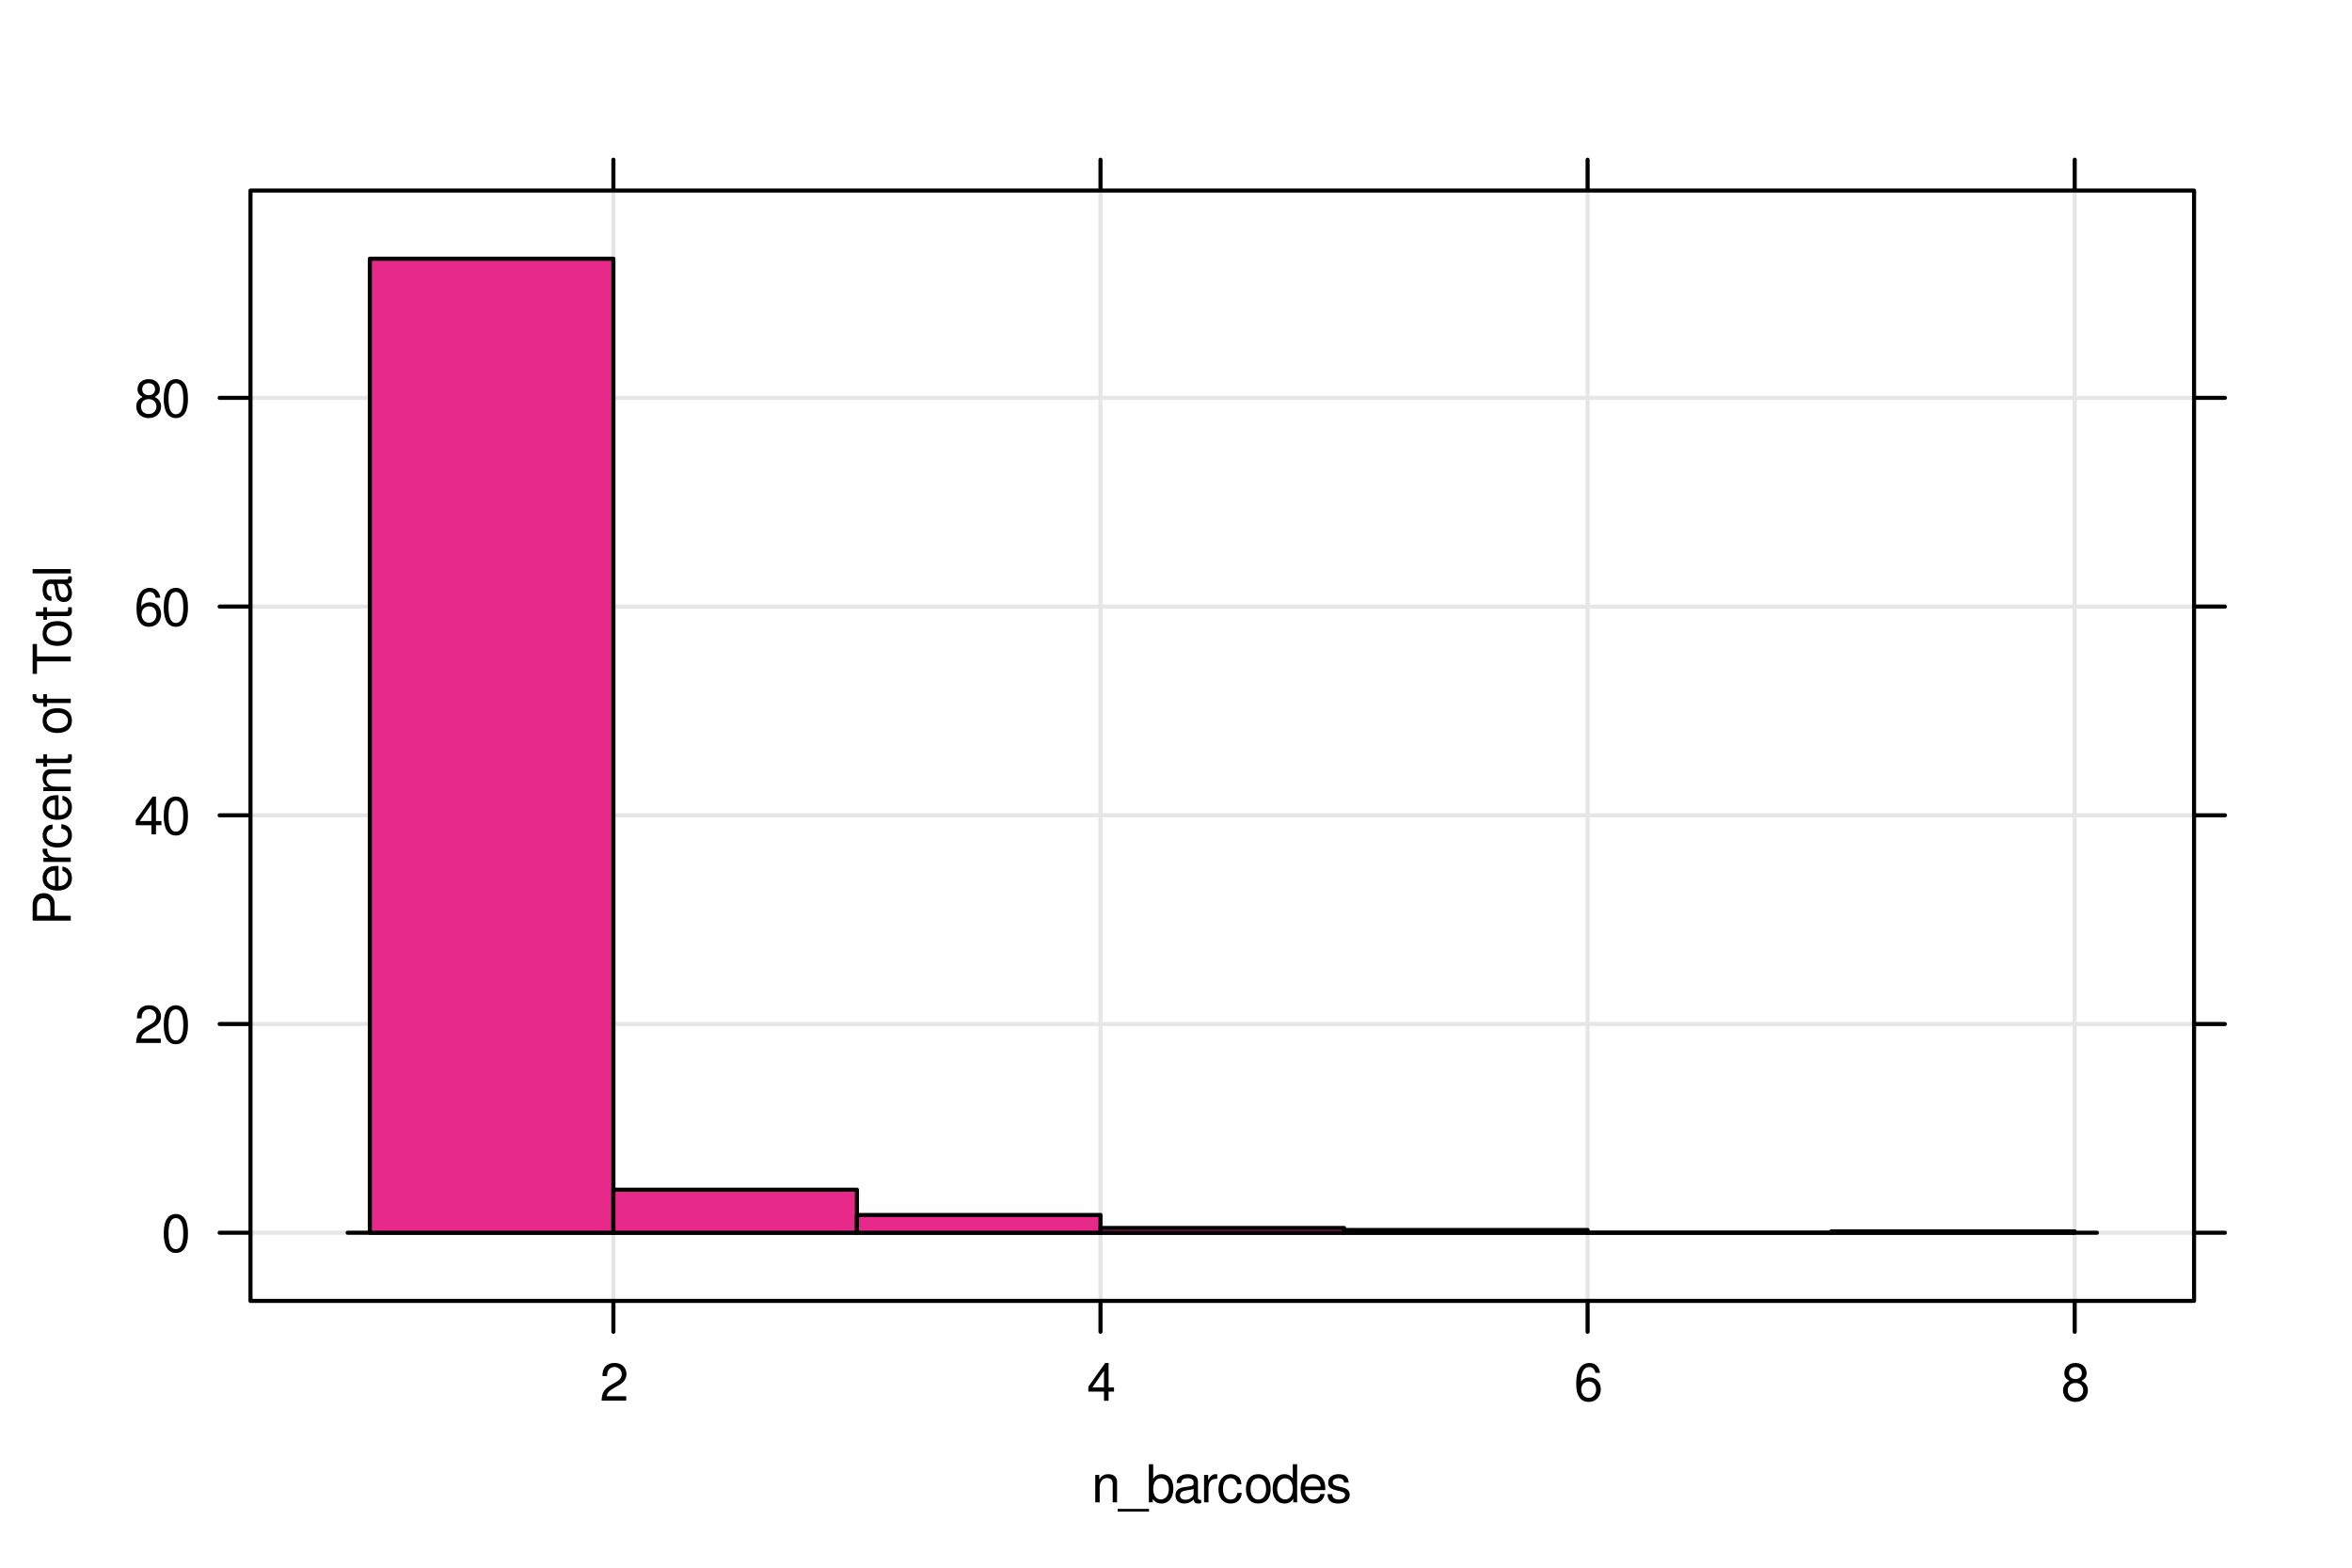
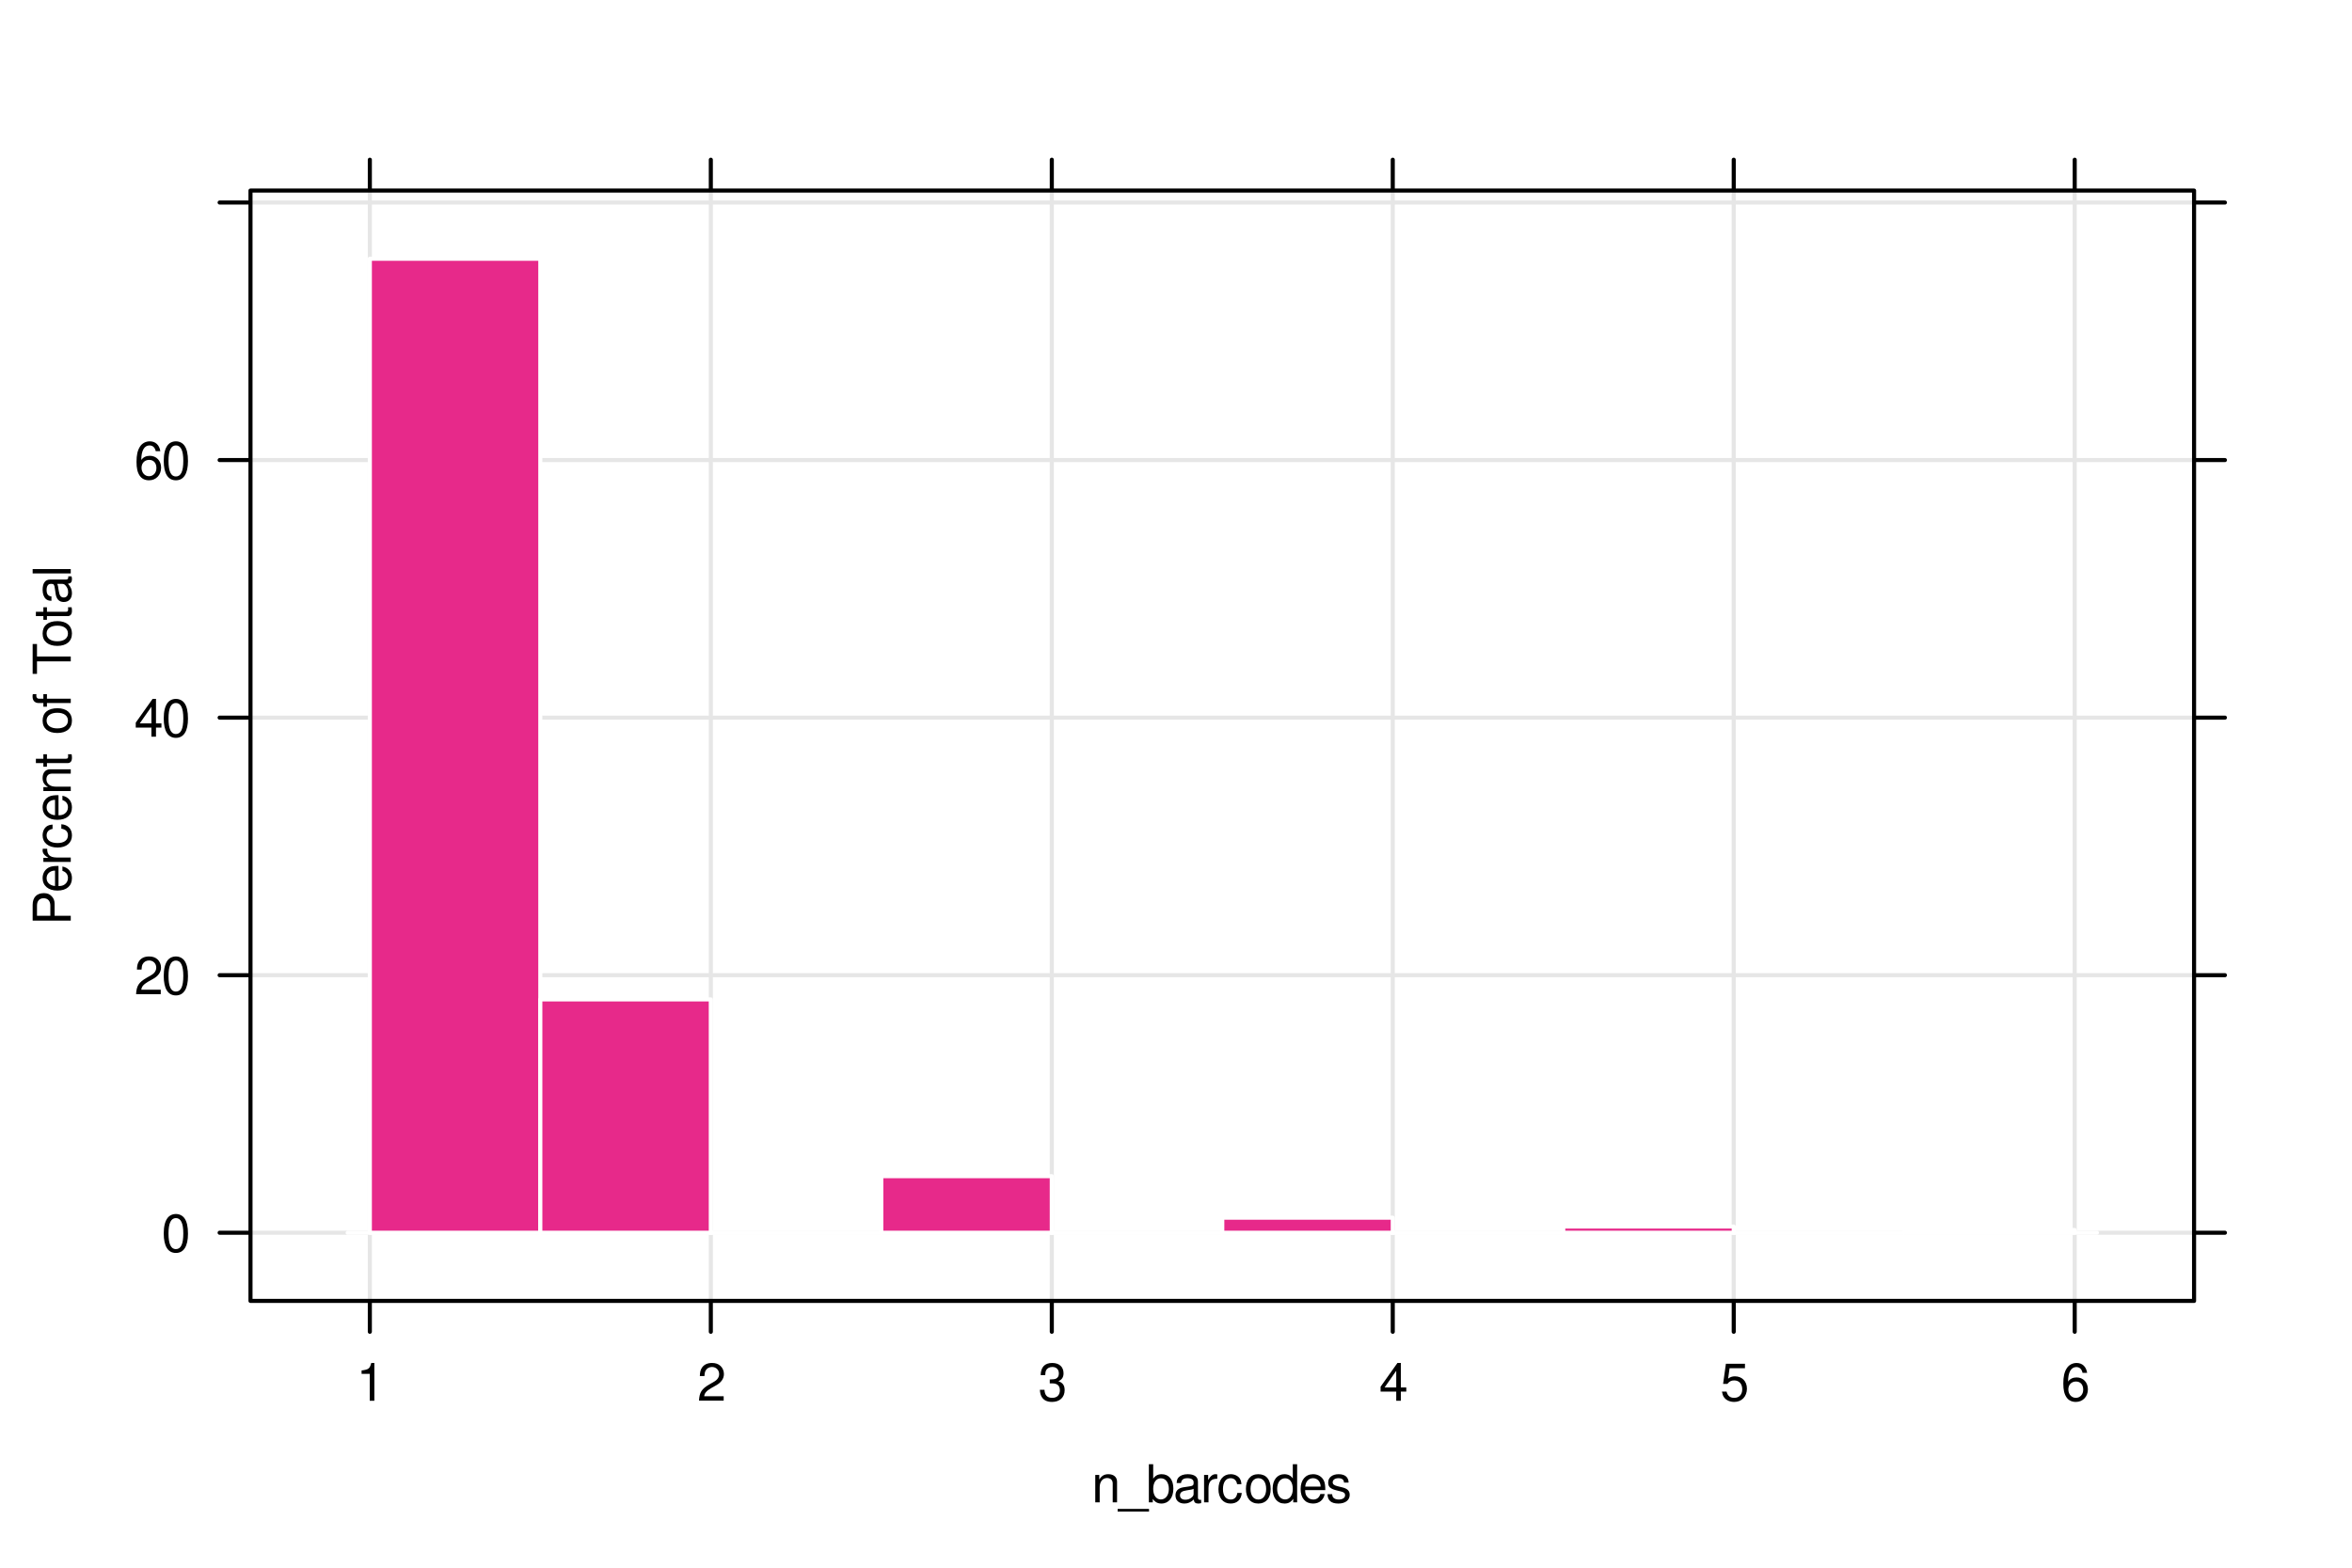
<svg xmlns="http://www.w3.org/2000/svg" xmlns:xlink="http://www.w3.org/1999/xlink" width="432pt" height="288pt" viewBox="0 0 432 288" version="1.1">
  <defs>
    <g>
      <symbol overflow="visible" id="glyph0-0">
        <path style="stroke:none;" d="" />
      </symbol>
      <symbol overflow="visible" id="glyph0-1">
        <path style="stroke:none;" d="M 0.672 -5.031 L 0.672 0 L 1.484 0 L 1.484 -2.766 C 1.484 -3.797 2.016 -4.469 2.844 -4.469 C 3.469 -4.469 3.875 -4.094 3.875 -3.484 L 3.875 0 L 4.672 0 L 4.672 -3.797 C 4.672 -4.641 4.047 -5.172 3.078 -5.172 C 2.328 -5.172 1.859 -4.891 1.406 -4.188 L 1.406 -5.031 Z M 0.672 -5.031 " />
      </symbol>
      <symbol overflow="visible" id="glyph0-2">
        <path style="stroke:none;" d="M 5.547 1.203 L -0.219 1.203 L -0.219 1.688 L 5.547 1.688 Z M 5.547 1.203 " />
      </symbol>
      <symbol overflow="visible" id="glyph0-3">
        <path style="stroke:none;" d="M 0.516 -7 L 0.516 0 L 1.234 0 L 1.234 -0.641 C 1.625 -0.062 2.125 0.219 2.828 0.219 C 4.156 0.219 5.016 -0.859 5.016 -2.531 C 5.016 -4.156 4.203 -5.172 2.875 -5.172 C 2.172 -5.172 1.688 -4.906 1.312 -4.344 L 1.312 -7 Z M 2.719 -4.422 C 3.609 -4.422 4.188 -3.641 4.188 -2.453 C 4.188 -1.312 3.594 -0.531 2.719 -0.531 C 1.859 -0.531 1.312 -1.297 1.312 -2.469 C 1.312 -3.656 1.859 -4.422 2.719 -4.422 Z M 2.719 -4.422 " />
      </symbol>
      <symbol overflow="visible" id="glyph0-4">
        <path style="stroke:none;" d="M 5.125 -0.469 C 5.047 -0.453 5.016 -0.453 4.953 -0.453 C 4.688 -0.453 4.531 -0.594 4.531 -0.844 L 4.531 -3.797 C 4.531 -4.688 3.875 -5.172 2.641 -5.172 C 1.906 -5.172 1.312 -4.953 0.969 -4.578 C 0.734 -4.328 0.641 -4.031 0.625 -3.547 L 1.422 -3.547 C 1.5 -4.156 1.859 -4.438 2.609 -4.438 C 3.344 -4.438 3.734 -4.156 3.734 -3.688 L 3.734 -3.469 C 3.719 -3.125 3.547 -3 2.891 -2.922 C 1.766 -2.766 1.594 -2.734 1.281 -2.609 C 0.703 -2.359 0.406 -1.922 0.406 -1.266 C 0.406 -0.359 1.031 0.219 2.047 0.219 C 2.688 0.219 3.188 0 3.766 -0.516 C 3.812 0 4.062 0.219 4.578 0.219 C 4.766 0.219 4.859 0.203 5.125 0.141 Z M 3.734 -1.578 C 3.734 -1.312 3.656 -1.156 3.422 -0.938 C 3.094 -0.641 2.703 -0.484 2.219 -0.484 C 1.609 -0.484 1.234 -0.781 1.234 -1.281 C 1.234 -1.812 1.578 -2.078 2.453 -2.203 C 3.297 -2.328 3.469 -2.359 3.734 -2.484 Z M 3.734 -1.578 " />
      </symbol>
      <symbol overflow="visible" id="glyph0-5">
        <path style="stroke:none;" d="M 0.656 -5.031 L 0.656 0 L 1.469 0 L 1.469 -2.609 C 1.484 -3.812 1.969 -4.359 3.078 -4.328 L 3.078 -5.141 C 2.938 -5.156 2.875 -5.172 2.766 -5.172 C 2.25 -5.172 1.859 -4.859 1.406 -4.109 L 1.406 -5.031 Z M 0.656 -5.031 " />
      </symbol>
      <symbol overflow="visible" id="glyph0-6">
        <path style="stroke:none;" d="M 4.516 -3.344 C 4.484 -3.828 4.375 -4.141 4.188 -4.422 C 3.844 -4.891 3.234 -5.172 2.531 -5.172 C 1.172 -5.172 0.297 -4.094 0.297 -2.422 C 0.297 -0.812 1.156 0.219 2.516 0.219 C 3.719 0.219 4.484 -0.5 4.578 -1.734 L 3.766 -1.734 C 3.641 -0.922 3.219 -0.516 2.547 -0.516 C 1.656 -0.516 1.125 -1.234 1.125 -2.422 C 1.125 -3.688 1.656 -4.438 2.516 -4.438 C 3.188 -4.438 3.609 -4.031 3.719 -3.344 Z M 4.516 -3.344 " />
      </symbol>
      <symbol overflow="visible" id="glyph0-7">
        <path style="stroke:none;" d="M 2.609 -5.172 C 1.188 -5.172 0.344 -4.156 0.344 -2.469 C 0.344 -0.781 1.188 0.219 2.625 0.219 C 4.031 0.219 4.891 -0.781 4.891 -2.438 C 4.891 -4.188 4.062 -5.172 2.609 -5.172 Z M 2.625 -4.438 C 3.516 -4.438 4.062 -3.688 4.062 -2.453 C 4.062 -1.25 3.5 -0.516 2.625 -0.516 C 1.734 -0.516 1.188 -1.25 1.188 -2.469 C 1.188 -3.688 1.734 -4.438 2.625 -4.438 Z M 2.625 -4.438 " />
      </symbol>
      <symbol overflow="visible" id="glyph0-8">
        <path style="stroke:none;" d="M 4.75 -7 L 3.953 -7 L 3.953 -4.391 C 3.609 -4.906 3.078 -5.172 2.406 -5.172 C 1.109 -5.172 0.25 -4.125 0.25 -2.516 C 0.25 -0.828 1.078 0.219 2.438 0.219 C 3.125 0.219 3.609 -0.031 4.031 -0.656 L 4.031 0 L 4.75 0 Z M 2.547 -4.422 C 3.406 -4.422 3.953 -3.672 3.953 -2.453 C 3.953 -1.297 3.391 -0.531 2.547 -0.531 C 1.672 -0.531 1.078 -1.312 1.078 -2.469 C 1.078 -3.641 1.672 -4.422 2.547 -4.422 Z M 2.547 -4.422 " />
      </symbol>
      <symbol overflow="visible" id="glyph0-9">
        <path style="stroke:none;" d="M 4.922 -2.25 C 4.922 -3.016 4.859 -3.469 4.719 -3.844 C 4.391 -4.672 3.625 -5.172 2.688 -5.172 C 1.281 -5.172 0.391 -4.109 0.391 -2.453 C 0.391 -0.781 1.25 0.219 2.672 0.219 C 3.812 0.219 4.609 -0.438 4.812 -1.531 L 4.016 -1.531 C 3.797 -0.859 3.344 -0.516 2.703 -0.516 C 2.188 -0.516 1.75 -0.75 1.484 -1.172 C 1.297 -1.453 1.234 -1.75 1.219 -2.25 Z M 1.234 -2.891 C 1.312 -3.828 1.875 -4.438 2.672 -4.438 C 3.484 -4.438 4.062 -3.797 4.062 -2.891 Z M 1.234 -2.891 " />
      </symbol>
      <symbol overflow="visible" id="glyph0-10">
        <path style="stroke:none;" d="M 4.203 -3.625 C 4.188 -4.609 3.547 -5.172 2.375 -5.172 C 1.203 -5.172 0.453 -4.562 0.453 -3.641 C 0.453 -2.844 0.859 -2.469 2.047 -2.188 L 2.797 -2 C 3.344 -1.875 3.562 -1.672 3.562 -1.312 C 3.562 -0.828 3.094 -0.516 2.391 -0.516 C 1.969 -0.516 1.609 -0.641 1.406 -0.859 C 1.281 -1 1.219 -1.141 1.172 -1.5 L 0.328 -1.5 C 0.359 -0.328 1.016 0.219 2.328 0.219 C 3.594 0.219 4.406 -0.406 4.406 -1.375 C 4.406 -2.125 3.984 -2.531 2.984 -2.766 L 2.219 -2.953 C 1.562 -3.109 1.281 -3.312 1.281 -3.672 C 1.281 -4.141 1.703 -4.438 2.344 -4.438 C 3 -4.438 3.344 -4.156 3.359 -3.625 Z M 4.203 -3.625 " />
      </symbol>
      <symbol overflow="visible" id="glyph0-11">
        <path style="stroke:none;" d="M 2.641 -6.938 C 2 -6.938 1.422 -6.656 1.078 -6.172 C 0.641 -5.562 0.406 -4.641 0.406 -3.359 C 0.406 -1.016 1.188 0.219 2.641 0.219 C 4.078 0.219 4.859 -1.016 4.859 -3.297 C 4.859 -4.641 4.656 -5.547 4.203 -6.172 C 3.844 -6.656 3.281 -6.938 2.641 -6.938 Z M 2.641 -6.188 C 3.547 -6.188 4 -5.25 4 -3.375 C 4 -1.406 3.562 -0.484 2.625 -0.484 C 1.734 -0.484 1.281 -1.438 1.281 -3.344 C 1.281 -5.25 1.734 -6.188 2.641 -6.188 Z M 2.641 -6.188 " />
      </symbol>
      <symbol overflow="visible" id="glyph0-12">
        <path style="stroke:none;" d="M 4.859 -0.828 L 1.281 -0.828 C 1.359 -1.406 1.672 -1.781 2.5 -2.281 L 3.469 -2.828 C 4.406 -3.344 4.906 -4.062 4.906 -4.906 C 4.906 -5.484 4.672 -6.031 4.266 -6.406 C 3.859 -6.766 3.375 -6.938 2.719 -6.938 C 1.859 -6.938 1.219 -6.625 0.844 -6.031 C 0.609 -5.672 0.5 -5.234 0.484 -4.531 L 1.328 -4.531 C 1.359 -5.016 1.406 -5.281 1.531 -5.516 C 1.75 -5.938 2.188 -6.203 2.703 -6.203 C 3.469 -6.203 4.031 -5.641 4.031 -4.891 C 4.031 -4.344 3.719 -3.859 3.125 -3.516 L 2.234 -3 C 0.812 -2.172 0.406 -1.531 0.328 -0.016 L 4.859 -0.016 Z M 4.859 -0.828 " />
      </symbol>
      <symbol overflow="visible" id="glyph0-13">
        <path style="stroke:none;" d="M 3.141 -1.672 L 3.141 0 L 3.984 0 L 3.984 -1.672 L 4.984 -1.672 L 4.984 -2.438 L 3.984 -2.438 L 3.984 -6.938 L 3.359 -6.938 L 0.266 -2.578 L 0.266 -1.672 Z M 3.141 -2.438 L 1 -2.438 L 3.141 -5.5 Z M 3.141 -2.438 " />
      </symbol>
      <symbol overflow="visible" id="glyph0-14">
        <path style="stroke:none;" d="M 4.781 -5.125 C 4.609 -6.266 3.891 -6.938 2.844 -6.938 C 2.094 -6.938 1.422 -6.578 1.031 -5.953 C 0.594 -5.266 0.406 -4.422 0.406 -3.172 C 0.406 -2 0.578 -1.25 0.984 -0.641 C 1.359 -0.078 1.953 0.219 2.703 0.219 C 3.984 0.219 4.922 -0.75 4.922 -2.094 C 4.922 -3.375 4.062 -4.281 2.844 -4.281 C 2.172 -4.281 1.641 -4.031 1.281 -3.516 C 1.281 -5.234 1.828 -6.188 2.797 -6.188 C 3.391 -6.188 3.797 -5.797 3.938 -5.125 Z M 2.734 -3.531 C 3.547 -3.531 4.062 -2.953 4.062 -2.031 C 4.062 -1.156 3.484 -0.531 2.703 -0.531 C 1.922 -0.531 1.328 -1.188 1.328 -2.078 C 1.328 -2.938 1.906 -3.531 2.734 -3.531 Z M 2.734 -3.531 " />
      </symbol>
      <symbol overflow="visible" id="glyph0-15">
-         <path style="stroke:none;" d="M 3.75 -3.656 C 4.469 -4.094 4.688 -4.438 4.688 -5.078 C 4.688 -6.172 3.844 -6.938 2.641 -6.938 C 1.438 -6.938 0.594 -6.172 0.594 -5.094 C 0.594 -4.438 0.812 -4.094 1.516 -3.656 C 0.734 -3.266 0.359 -2.703 0.359 -1.922 C 0.359 -0.656 1.281 0.219 2.641 0.219 C 3.984 0.219 4.922 -0.656 4.922 -1.922 C 4.922 -2.703 4.531 -3.266 3.75 -3.656 Z M 2.641 -6.188 C 3.359 -6.188 3.812 -5.75 3.812 -5.062 C 3.812 -4.406 3.344 -3.984 2.641 -3.984 C 1.922 -3.984 1.453 -4.406 1.453 -5.078 C 1.453 -5.75 1.922 -6.188 2.641 -6.188 Z M 2.641 -3.266 C 3.484 -3.266 4.062 -2.719 4.062 -1.906 C 4.062 -1.078 3.484 -0.531 2.625 -0.531 C 1.797 -0.531 1.219 -1.094 1.219 -1.906 C 1.219 -2.719 1.781 -3.266 2.641 -3.266 Z M 2.641 -3.266 " />
+         <path style="stroke:none;" d="M 2.484 -4.938 L 2.484 0 L 3.328 0 L 3.328 -6.938 L 2.766 -6.938 C 2.469 -5.875 2.281 -5.734 0.984 -5.562 L 0.984 -4.938 Z M 2.484 -4.938 " />
+       </symbol>
+       <symbol overflow="visible" id="glyph0-16">
+         <path style="stroke:none;" d="M 2.125 -3.188 L 2.578 -3.188 C 3.5 -3.188 3.984 -2.766 3.984 -1.922 C 3.984 -1.062 3.469 -0.531 2.594 -0.531 C 1.656 -0.531 1.203 -1 1.156 -2.016 L 0.312 -2.016 C 0.344 -1.453 0.438 -1.094 0.609 -0.781 C 0.953 -0.109 1.625 0.219 2.547 0.219 C 3.953 0.219 4.859 -0.625 4.859 -1.938 C 4.859 -2.828 4.516 -3.297 3.703 -3.594 C 4.344 -3.844 4.656 -4.328 4.656 -5.031 C 4.656 -6.219 3.875 -6.938 2.578 -6.938 C 1.203 -6.938 0.484 -6.172 0.453 -4.703 L 1.297 -4.703 C 1.312 -5.125 1.344 -5.359 1.453 -5.578 C 1.641 -5.969 2.062 -6.203 2.594 -6.203 C 3.344 -6.203 3.797 -5.75 3.797 -5 C 3.797 -4.516 3.609 -4.219 3.25 -4.047 C 3.016 -3.953 2.703 -3.922 2.125 -3.906 Z M 2.125 -3.188 " />
+       </symbol>
+       <symbol overflow="visible" id="glyph0-17">
+         <path style="stroke:none;" d="M 4.562 -6.797 L 1.062 -6.797 L 0.547 -3.094 L 1.328 -3.094 C 1.719 -3.562 2.047 -3.734 2.578 -3.734 C 3.484 -3.734 4.062 -3.109 4.062 -2.094 C 4.062 -1.125 3.484 -0.531 2.578 -0.531 C 1.828 -0.531 1.375 -0.906 1.188 -1.672 L 0.328 -1.672 C 0.453 -1.109 0.547 -0.844 0.75 -0.594 C 1.125 -0.078 1.828 0.219 2.594 0.219 C 3.969 0.219 4.922 -0.781 4.922 -2.219 C 4.922 -3.562 4.031 -4.484 2.719 -4.484 C 2.25 -4.484 1.859 -4.359 1.469 -4.062 L 1.734 -5.969 L 4.562 -5.969 Z M 4.562 -6.797 " />
      </symbol>
      <symbol overflow="visible" id="glyph1-0">
        <path style="stroke:none;" d="" />
      </symbol>
      <symbol overflow="visible" id="glyph1-1">
        <path style="stroke:none;" d="M -2.969 -1.766 L -2.969 -3.969 C -2.969 -4.516 -3.125 -4.938 -3.469 -5.312 C -3.844 -5.734 -4.297 -5.922 -4.938 -5.922 C -6.25 -5.922 -7 -5.141 -7 -3.766 L -7 -0.875 L 0 -0.875 L 0 -1.766 Z M -3.75 -1.766 L -6.203 -1.766 L -6.203 -3.625 C -6.203 -4.484 -5.75 -4.984 -4.984 -4.984 C -4.219 -4.984 -3.75 -4.484 -3.75 -3.625 Z M -3.75 -1.766 " />
      </symbol>
      <symbol overflow="visible" id="glyph1-2">
        <path style="stroke:none;" d="M -2.25 -4.922 C -3.016 -4.922 -3.469 -4.859 -3.844 -4.719 C -4.672 -4.391 -5.172 -3.625 -5.172 -2.688 C -5.172 -1.281 -4.109 -0.391 -2.453 -0.391 C -0.781 -0.391 0.219 -1.25 0.219 -2.672 C 0.219 -3.812 -0.438 -4.609 -1.531 -4.812 L -1.531 -4.016 C -0.859 -3.797 -0.516 -3.344 -0.516 -2.703 C -0.516 -2.188 -0.75 -1.75 -1.172 -1.484 C -1.453 -1.297 -1.75 -1.234 -2.25 -1.219 Z M -2.891 -1.234 C -3.828 -1.312 -4.438 -1.875 -4.438 -2.672 C -4.438 -3.484 -3.797 -4.062 -2.891 -4.062 Z M -2.891 -1.234 " />
      </symbol>
      <symbol overflow="visible" id="glyph1-3">
        <path style="stroke:none;" d="M -5.031 -0.656 L 0 -0.656 L 0 -1.469 L -2.609 -1.469 C -3.812 -1.484 -4.359 -1.969 -4.328 -3.078 L -5.141 -3.078 C -5.156 -2.938 -5.172 -2.875 -5.172 -2.766 C -5.172 -2.25 -4.859 -1.859 -4.109 -1.406 L -5.031 -1.406 Z M -5.031 -0.656 " />
      </symbol>
      <symbol overflow="visible" id="glyph1-4">
        <path style="stroke:none;" d="M -3.344 -4.516 C -3.828 -4.484 -4.141 -4.375 -4.422 -4.188 C -4.891 -3.844 -5.172 -3.234 -5.172 -2.531 C -5.172 -1.172 -4.094 -0.297 -2.422 -0.297 C -0.812 -0.297 0.219 -1.156 0.219 -2.516 C 0.219 -3.719 -0.5 -4.484 -1.734 -4.578 L -1.734 -3.766 C -0.922 -3.641 -0.516 -3.219 -0.516 -2.547 C -0.516 -1.656 -1.234 -1.125 -2.422 -1.125 C -3.688 -1.125 -4.438 -1.656 -4.438 -2.516 C -4.438 -3.188 -4.031 -3.609 -3.344 -3.719 Z M -3.344 -4.516 " />
      </symbol>
      <symbol overflow="visible" id="glyph1-5">
        <path style="stroke:none;" d="M -5.031 -0.672 L 0 -0.672 L 0 -1.484 L -2.766 -1.484 C -3.797 -1.484 -4.469 -2.016 -4.469 -2.844 C -4.469 -3.469 -4.094 -3.875 -3.484 -3.875 L 0 -3.875 L 0 -4.672 L -3.797 -4.672 C -4.641 -4.672 -5.172 -4.047 -5.172 -3.078 C -5.172 -2.328 -4.891 -1.859 -4.188 -1.406 L -5.031 -1.406 Z M -5.031 -0.672 " />
      </symbol>
      <symbol overflow="visible" id="glyph1-6">
        <path style="stroke:none;" d="M -5.031 -2.438 L -5.031 -1.609 L -6.406 -1.609 L -6.406 -0.812 L -5.031 -0.812 L -5.031 -0.141 L -4.375 -0.141 L -4.375 -0.812 L -0.578 -0.812 C -0.062 -0.812 0.219 -1.156 0.219 -1.781 C 0.219 -2 0.203 -2.172 0.156 -2.438 L -0.516 -2.438 C -0.484 -2.328 -0.484 -2.219 -0.484 -2.047 C -0.484 -1.703 -0.578 -1.609 -0.938 -1.609 L -4.375 -1.609 L -4.375 -2.438 Z M -5.031 -2.438 " />
      </symbol>
      <symbol overflow="visible" id="glyph1-7">
        <path style="stroke:none;" d="" />
      </symbol>
      <symbol overflow="visible" id="glyph1-8">
        <path style="stroke:none;" d="M -5.172 -2.609 C -5.172 -1.188 -4.156 -0.344 -2.469 -0.344 C -0.781 -0.344 0.219 -1.188 0.219 -2.625 C 0.219 -4.031 -0.781 -4.891 -2.438 -4.891 C -4.188 -4.891 -5.172 -4.062 -5.172 -2.609 Z M -4.438 -2.625 C -4.438 -3.516 -3.688 -4.062 -2.453 -4.062 C -1.25 -4.062 -0.516 -3.5 -0.516 -2.625 C -0.516 -1.734 -1.25 -1.188 -2.469 -1.188 C -3.688 -1.188 -4.438 -1.734 -4.438 -2.625 Z M -4.438 -2.625 " />
      </symbol>
      <symbol overflow="visible" id="glyph1-9">
        <path style="stroke:none;" d="M -5.031 -2.469 L -5.031 -1.641 L -5.812 -1.641 C -6.156 -1.641 -6.328 -1.828 -6.328 -2.203 C -6.328 -2.266 -6.328 -2.297 -6.312 -2.469 L -6.969 -2.469 C -7.016 -2.297 -7.016 -2.188 -7.016 -2.031 C -7.016 -1.281 -6.594 -0.844 -5.875 -0.844 L -5.031 -0.844 L -5.031 -0.172 L -4.375 -0.172 L -4.375 -0.844 L 0 -0.844 L 0 -1.641 L -4.375 -1.641 L -4.375 -2.469 Z M -5.031 -2.469 " />
      </symbol>
      <symbol overflow="visible" id="glyph1-10">
        <path style="stroke:none;" d="M -6.203 -3.391 L -6.203 -5.688 L -7 -5.688 L -7 -0.203 L -6.203 -0.203 L -6.203 -2.5 L 0 -2.5 L 0 -3.391 Z M -6.203 -3.391 " />
      </symbol>
      <symbol overflow="visible" id="glyph1-11">
        <path style="stroke:none;" d="M -0.469 -5.125 C -0.453 -5.047 -0.453 -5.016 -0.453 -4.953 C -0.453 -4.688 -0.594 -4.531 -0.844 -4.531 L -3.797 -4.531 C -4.688 -4.531 -5.172 -3.875 -5.172 -2.641 C -5.172 -1.906 -4.953 -1.312 -4.578 -0.969 C -4.328 -0.734 -4.031 -0.641 -3.547 -0.625 L -3.547 -1.422 C -4.156 -1.5 -4.438 -1.859 -4.438 -2.609 C -4.438 -3.344 -4.156 -3.734 -3.688 -3.734 L -3.469 -3.734 C -3.125 -3.719 -3 -3.547 -2.922 -2.891 C -2.766 -1.766 -2.734 -1.594 -2.609 -1.281 C -2.359 -0.703 -1.922 -0.406 -1.266 -0.406 C -0.359 -0.406 0.219 -1.031 0.219 -2.047 C 0.219 -2.688 0 -3.188 -0.516 -3.766 C 0 -3.812 0.219 -4.062 0.219 -4.578 C 0.219 -4.766 0.203 -4.859 0.141 -5.125 Z M -1.578 -3.734 C -1.312 -3.734 -1.156 -3.656 -0.938 -3.422 C -0.641 -3.094 -0.484 -2.703 -0.484 -2.219 C -0.484 -1.609 -0.781 -1.234 -1.281 -1.234 C -1.812 -1.234 -2.078 -1.578 -2.203 -2.453 C -2.328 -3.297 -2.359 -3.469 -2.484 -3.734 Z M -1.578 -3.734 " />
      </symbol>
      <symbol overflow="visible" id="glyph1-12">
        <path style="stroke:none;" d="M -7 -1.453 L -7 -0.656 L 0 -0.656 L 0 -1.453 Z M -7 -1.453 " />
      </symbol>
    </g>
    <clipPath id="clip1">
      <path d="M 46.008 226 L 402.992 226 L 402.992 227 L 46.008 227 Z M 46.008 226 " />
    </clipPath>
    <clipPath id="clip2">
-       <path d="M 46.008 187 L 402.992 187 L 402.992 189 L 46.008 189 Z M 46.008 187 " />
+       <path d="M 46.008 178 L 402.992 178 L 402.992 180 L 46.008 180 Z M 46.008 178 " />
    </clipPath>
    <clipPath id="clip3">
-       <path d="M 46.008 149 L 402.992 149 L 402.992 151 L 46.008 151 Z M 46.008 149 " />
+       <path d="M 46.008 131 L 402.992 131 L 402.992 133 L 46.008 133 Z M 46.008 131 " />
    </clipPath>
    <clipPath id="clip4">
-       <path d="M 46.008 111 L 402.992 111 L 402.992 112 L 46.008 112 Z M 46.008 111 " />
+       <path d="M 46.008 84 L 402.992 84 L 402.992 85 L 46.008 85 Z M 46.008 84 " />
    </clipPath>
    <clipPath id="clip5">
-       <path d="M 46.008 72 L 402.992 72 L 402.992 74 L 46.008 74 Z M 46.008 72 " />
+       <path d="M 46.008 36 L 402.992 36 L 402.992 38 L 46.008 38 Z M 46.008 36 " />
    </clipPath>
    <clipPath id="clip6">
-       <path d="M 112 35.008 L 114 35.008 L 114 238.992 L 112 238.992 Z M 112 35.008 " />
+       <path d="M 67 35.008 L 69 35.008 L 69 238.992 L 67 238.992 Z M 67 35.008 " />
    </clipPath>
    <clipPath id="clip7">
-       <path d="M 201 35.008 L 203 35.008 L 203 238.992 L 201 238.992 Z M 201 35.008 " />
+       <path d="M 130 35.008 L 131 35.008 L 131 238.992 L 130 238.992 Z M 130 35.008 " />
    </clipPath>
    <clipPath id="clip8">
-       <path d="M 291 35.008 L 292 35.008 L 292 238.992 L 291 238.992 Z M 291 35.008 " />
+       <path d="M 192 35.008 L 194 35.008 L 194 238.992 L 192 238.992 Z M 192 35.008 " />
    </clipPath>
    <clipPath id="clip9">
+       <path d="M 255 35.008 L 257 35.008 L 257 238.992 L 255 238.992 Z M 255 35.008 " />
+     </clipPath>
+     <clipPath id="clip10">
+       <path d="M 318 35.008 L 319 35.008 L 319 238.992 L 318 238.992 Z M 318 35.008 " />
+     </clipPath>
+     <clipPath id="clip11">
      <path d="M 380 35.008 L 382 35.008 L 382 238.992 L 380 238.992 Z M 380 35.008 " />
    </clipPath>
  </defs>
-   <g id="surface195">
+   <g id="surface883">
    <rect x="0" y="0" width="432" height="288" style="fill:rgb(100%,100%,100%);fill-opacity:1;stroke:none;" />
    <g style="fill:rgb(0%,0%,0%);fill-opacity:1;">
      <use xlink:href="#glyph0-1" x="200.5" y="275.997" />
      <use xlink:href="#glyph0-2" x="205.5" y="275.997" />
      <use xlink:href="#glyph0-3" x="210.5" y="275.997" />
      <use xlink:href="#glyph0-4" x="215.5" y="275.997" />
      <use xlink:href="#glyph0-5" x="220.5" y="275.997" />
      <use xlink:href="#glyph0-6" x="223.5" y="275.997" />
      <use xlink:href="#glyph0-7" x="228.5" y="275.997" />
      <use xlink:href="#glyph0-8" x="233.5" y="275.997" />
      <use xlink:href="#glyph0-9" x="238.5" y="275.997" />
      <use xlink:href="#glyph0-10" x="243.5" y="275.997" />
    </g>
    <g style="fill:rgb(0%,0%,0%);fill-opacity:1;">
      <use xlink:href="#glyph1-1" x="12.997" y="170" />
      <use xlink:href="#glyph1-2" x="12.997" y="164" />
      <use xlink:href="#glyph1-3" x="12.997" y="159" />
      <use xlink:href="#glyph1-4" x="12.997" y="156" />
      <use xlink:href="#glyph1-2" x="12.997" y="151" />
      <use xlink:href="#glyph1-5" x="12.997" y="146" />
      <use xlink:href="#glyph1-6" x="12.997" y="141" />
      <use xlink:href="#glyph1-7" x="12.997" y="138" />
      <use xlink:href="#glyph1-8" x="12.997" y="135" />
      <use xlink:href="#glyph1-9" x="12.997" y="130" />
      <use xlink:href="#glyph1-7" x="12.997" y="127" />
      <use xlink:href="#glyph1-10" x="12.997" y="124" />
      <use xlink:href="#glyph1-8" x="12.997" y="119" />
      <use xlink:href="#glyph1-6" x="12.997" y="114" />
      <use xlink:href="#glyph1-11" x="12.997" y="111" />
      <use xlink:href="#glyph1-12" x="12.997" y="106" />
    </g>
-     <path style="fill:none;stroke-width:0.75;stroke-linecap:round;stroke-linejoin:round;stroke:rgb(0%,0%,0%);stroke-opacity:1;stroke-miterlimit:10;" d="M 112.664 35.008 L 112.664 29.34 " />
-     <path style="fill:none;stroke-width:0.75;stroke-linecap:round;stroke-linejoin:round;stroke:rgb(0%,0%,0%);stroke-opacity:1;stroke-miterlimit:10;" d="M 202.133 35.008 L 202.133 29.34 " />
-     <path style="fill:none;stroke-width:0.75;stroke-linecap:round;stroke-linejoin:round;stroke:rgb(0%,0%,0%);stroke-opacity:1;stroke-miterlimit:10;" d="M 291.602 35.008 L 291.602 29.34 " />
+     <path style="fill:none;stroke-width:0.75;stroke-linecap:round;stroke-linejoin:round;stroke:rgb(0%,0%,0%);stroke-opacity:1;stroke-miterlimit:10;" d="M 67.93 35.008 L 67.93 29.34 " />
+     <path style="fill:none;stroke-width:0.75;stroke-linecap:round;stroke-linejoin:round;stroke:rgb(0%,0%,0%);stroke-opacity:1;stroke-miterlimit:10;" d="M 130.559 35.008 L 130.559 29.34 " />
+     <path style="fill:none;stroke-width:0.75;stroke-linecap:round;stroke-linejoin:round;stroke:rgb(0%,0%,0%);stroke-opacity:1;stroke-miterlimit:10;" d="M 193.188 35.008 L 193.188 29.34 " />
+     <path style="fill:none;stroke-width:0.75;stroke-linecap:round;stroke-linejoin:round;stroke:rgb(0%,0%,0%);stroke-opacity:1;stroke-miterlimit:10;" d="M 255.812 35.008 L 255.812 29.34 " />
+     <path style="fill:none;stroke-width:0.75;stroke-linecap:round;stroke-linejoin:round;stroke:rgb(0%,0%,0%);stroke-opacity:1;stroke-miterlimit:10;" d="M 318.441 35.008 L 318.441 29.34 " />
    <path style="fill:none;stroke-width:0.75;stroke-linecap:round;stroke-linejoin:round;stroke:rgb(0%,0%,0%);stroke-opacity:1;stroke-miterlimit:10;" d="M 381.07 35.008 L 381.07 29.34 " />
    <path style="fill:none;stroke-width:0.75;stroke-linecap:round;stroke-linejoin:round;stroke:rgb(0%,0%,0%);stroke-opacity:1;stroke-miterlimit:10;" d="M 46.008 226.465 L 40.34 226.465 " />
-     <path style="fill:none;stroke-width:0.75;stroke-linecap:round;stroke-linejoin:round;stroke:rgb(0%,0%,0%);stroke-opacity:1;stroke-miterlimit:10;" d="M 46.008 188.121 L 40.34 188.121 " />
-     <path style="fill:none;stroke-width:0.75;stroke-linecap:round;stroke-linejoin:round;stroke:rgb(0%,0%,0%);stroke-opacity:1;stroke-miterlimit:10;" d="M 46.008 149.777 L 40.34 149.777 " />
-     <path style="fill:none;stroke-width:0.75;stroke-linecap:round;stroke-linejoin:round;stroke:rgb(0%,0%,0%);stroke-opacity:1;stroke-miterlimit:10;" d="M 46.008 111.434 L 40.34 111.434 " />
-     <path style="fill:none;stroke-width:0.75;stroke-linecap:round;stroke-linejoin:round;stroke:rgb(0%,0%,0%);stroke-opacity:1;stroke-miterlimit:10;" d="M 46.008 73.09 L 40.34 73.09 " />
+     <path style="fill:none;stroke-width:0.75;stroke-linecap:round;stroke-linejoin:round;stroke:rgb(0%,0%,0%);stroke-opacity:1;stroke-miterlimit:10;" d="M 46.008 179.152 L 40.34 179.152 " />
+     <path style="fill:none;stroke-width:0.75;stroke-linecap:round;stroke-linejoin:round;stroke:rgb(0%,0%,0%);stroke-opacity:1;stroke-miterlimit:10;" d="M 46.008 131.836 L 40.34 131.836 " />
+     <path style="fill:none;stroke-width:0.75;stroke-linecap:round;stroke-linejoin:round;stroke:rgb(0%,0%,0%);stroke-opacity:1;stroke-miterlimit:10;" d="M 46.008 84.52 L 40.34 84.52 " />
+     <path style="fill:none;stroke-width:0.75;stroke-linecap:round;stroke-linejoin:round;stroke:rgb(0%,0%,0%);stroke-opacity:1;stroke-miterlimit:10;" d="M 46.008 37.207 L 40.34 37.207 " />
    <g style="fill:rgb(0%,0%,0%);fill-opacity:1;">
      <use xlink:href="#glyph0-11" x="29.668" y="229.962" />
    </g>
    <g style="fill:rgb(0%,0%,0%);fill-opacity:1;">
-       <use xlink:href="#glyph0-12" x="24.668" y="191.618" />
-       <use xlink:href="#glyph0-11" x="29.668" y="191.618" />
-     </g>
-     <g style="fill:rgb(0%,0%,0%);fill-opacity:1;">
-       <use xlink:href="#glyph0-13" x="24.668" y="153.274" />
-       <use xlink:href="#glyph0-11" x="29.668" y="153.274" />
-     </g>
-     <g style="fill:rgb(0%,0%,0%);fill-opacity:1;">
-       <use xlink:href="#glyph0-14" x="24.668" y="114.931" />
-       <use xlink:href="#glyph0-11" x="29.668" y="114.931" />
-     </g>
-     <g style="fill:rgb(0%,0%,0%);fill-opacity:1;">
-       <use xlink:href="#glyph0-15" x="24.668" y="76.587" />
-       <use xlink:href="#glyph0-11" x="29.668" y="76.587" />
-     </g>
-     <path style="fill:none;stroke-width:0.75;stroke-linecap:round;stroke-linejoin:round;stroke:rgb(0%,0%,0%);stroke-opacity:1;stroke-miterlimit:10;" d="M 112.664 238.992 L 112.664 244.66 " />
-     <path style="fill:none;stroke-width:0.75;stroke-linecap:round;stroke-linejoin:round;stroke:rgb(0%,0%,0%);stroke-opacity:1;stroke-miterlimit:10;" d="M 202.133 238.992 L 202.133 244.66 " />
-     <path style="fill:none;stroke-width:0.75;stroke-linecap:round;stroke-linejoin:round;stroke:rgb(0%,0%,0%);stroke-opacity:1;stroke-miterlimit:10;" d="M 291.602 238.992 L 291.602 244.66 " />
+       <use xlink:href="#glyph0-12" x="24.668" y="182.649" />
+       <use xlink:href="#glyph0-11" x="29.668" y="182.649" />
+     </g>
+     <g style="fill:rgb(0%,0%,0%);fill-opacity:1;">
+       <use xlink:href="#glyph0-13" x="24.668" y="135.333" />
+       <use xlink:href="#glyph0-11" x="29.668" y="135.333" />
+     </g>
+     <g style="fill:rgb(0%,0%,0%);fill-opacity:1;">
+       <use xlink:href="#glyph0-14" x="24.668" y="88.017" />
+       <use xlink:href="#glyph0-11" x="29.668" y="88.017" />
+     </g>
+     <path style="fill:none;stroke-width:0.75;stroke-linecap:round;stroke-linejoin:round;stroke:rgb(0%,0%,0%);stroke-opacity:1;stroke-miterlimit:10;" d="M 67.93 238.992 L 67.93 244.66 " />
+     <path style="fill:none;stroke-width:0.75;stroke-linecap:round;stroke-linejoin:round;stroke:rgb(0%,0%,0%);stroke-opacity:1;stroke-miterlimit:10;" d="M 130.559 238.992 L 130.559 244.66 " />
+     <path style="fill:none;stroke-width:0.75;stroke-linecap:round;stroke-linejoin:round;stroke:rgb(0%,0%,0%);stroke-opacity:1;stroke-miterlimit:10;" d="M 193.188 238.992 L 193.188 244.66 " />
+     <path style="fill:none;stroke-width:0.75;stroke-linecap:round;stroke-linejoin:round;stroke:rgb(0%,0%,0%);stroke-opacity:1;stroke-miterlimit:10;" d="M 255.812 238.992 L 255.812 244.66 " />
+     <path style="fill:none;stroke-width:0.75;stroke-linecap:round;stroke-linejoin:round;stroke:rgb(0%,0%,0%);stroke-opacity:1;stroke-miterlimit:10;" d="M 318.441 238.992 L 318.441 244.66 " />
    <path style="fill:none;stroke-width:0.75;stroke-linecap:round;stroke-linejoin:round;stroke:rgb(0%,0%,0%);stroke-opacity:1;stroke-miterlimit:10;" d="M 381.07 238.992 L 381.07 244.66 " />
    <g style="fill:rgb(0%,0%,0%);fill-opacity:1;">
-       <use xlink:href="#glyph0-12" x="110.164" y="257.329" />
-     </g>
-     <g style="fill:rgb(0%,0%,0%);fill-opacity:1;">
-       <use xlink:href="#glyph0-13" x="199.633" y="257.329" />
-     </g>
-     <g style="fill:rgb(0%,0%,0%);fill-opacity:1;">
-       <use xlink:href="#glyph0-14" x="289.102" y="257.329" />
-     </g>
-     <g style="fill:rgb(0%,0%,0%);fill-opacity:1;">
-       <use xlink:href="#glyph0-15" x="378.57" y="257.329" />
+       <use xlink:href="#glyph0-15" x="65.43" y="257.329" />
+     </g>
+     <g style="fill:rgb(0%,0%,0%);fill-opacity:1;">
+       <use xlink:href="#glyph0-12" x="128.059" y="257.329" />
+     </g>
+     <g style="fill:rgb(0%,0%,0%);fill-opacity:1;">
+       <use xlink:href="#glyph0-16" x="190.688" y="257.329" />
+     </g>
+     <g style="fill:rgb(0%,0%,0%);fill-opacity:1;">
+       <use xlink:href="#glyph0-13" x="253.312" y="257.329" />
+     </g>
+     <g style="fill:rgb(0%,0%,0%);fill-opacity:1;">
+       <use xlink:href="#glyph0-17" x="315.941" y="257.329" />
+     </g>
+     <g style="fill:rgb(0%,0%,0%);fill-opacity:1;">
+       <use xlink:href="#glyph0-14" x="378.57" y="257.329" />
    </g>
    <path style="fill:none;stroke-width:0.75;stroke-linecap:round;stroke-linejoin:round;stroke:rgb(0%,0%,0%);stroke-opacity:1;stroke-miterlimit:10;" d="M 402.992 226.465 L 408.66 226.465 " />
-     <path style="fill:none;stroke-width:0.75;stroke-linecap:round;stroke-linejoin:round;stroke:rgb(0%,0%,0%);stroke-opacity:1;stroke-miterlimit:10;" d="M 402.992 188.121 L 408.66 188.121 " />
-     <path style="fill:none;stroke-width:0.75;stroke-linecap:round;stroke-linejoin:round;stroke:rgb(0%,0%,0%);stroke-opacity:1;stroke-miterlimit:10;" d="M 402.992 149.777 L 408.66 149.777 " />
-     <path style="fill:none;stroke-width:0.75;stroke-linecap:round;stroke-linejoin:round;stroke:rgb(0%,0%,0%);stroke-opacity:1;stroke-miterlimit:10;" d="M 402.992 111.434 L 408.66 111.434 " />
-     <path style="fill:none;stroke-width:0.75;stroke-linecap:round;stroke-linejoin:round;stroke:rgb(0%,0%,0%);stroke-opacity:1;stroke-miterlimit:10;" d="M 402.992 73.09 L 408.66 73.09 " />
+     <path style="fill:none;stroke-width:0.75;stroke-linecap:round;stroke-linejoin:round;stroke:rgb(0%,0%,0%);stroke-opacity:1;stroke-miterlimit:10;" d="M 402.992 179.152 L 408.66 179.152 " />
+     <path style="fill:none;stroke-width:0.75;stroke-linecap:round;stroke-linejoin:round;stroke:rgb(0%,0%,0%);stroke-opacity:1;stroke-miterlimit:10;" d="M 402.992 131.836 L 408.66 131.836 " />
+     <path style="fill:none;stroke-width:0.75;stroke-linecap:round;stroke-linejoin:round;stroke:rgb(0%,0%,0%);stroke-opacity:1;stroke-miterlimit:10;" d="M 402.992 84.52 L 408.66 84.52 " />
+     <path style="fill:none;stroke-width:0.75;stroke-linecap:round;stroke-linejoin:round;stroke:rgb(0%,0%,0%);stroke-opacity:1;stroke-miterlimit:10;" d="M 402.992 37.207 L 408.66 37.207 " />
    <g clip-path="url(#clip1)" clip-rule="nonzero">
      <path style="fill:none;stroke-width:0.75;stroke-linecap:round;stroke-linejoin:round;stroke:rgb(90.196%,90.196%,90.196%);stroke-opacity:1;stroke-miterlimit:10;" d="M 46.008 226.465 L 402.992 226.465 " />
    </g>
    <g clip-path="url(#clip2)" clip-rule="nonzero">
-       <path style="fill:none;stroke-width:0.75;stroke-linecap:round;stroke-linejoin:round;stroke:rgb(90.196%,90.196%,90.196%);stroke-opacity:1;stroke-miterlimit:10;" d="M 46.008 188.121 L 402.992 188.121 " />
+       <path style="fill:none;stroke-width:0.75;stroke-linecap:round;stroke-linejoin:round;stroke:rgb(90.196%,90.196%,90.196%);stroke-opacity:1;stroke-miterlimit:10;" d="M 46.008 179.152 L 402.992 179.152 " />
    </g>
    <g clip-path="url(#clip3)" clip-rule="nonzero">
-       <path style="fill:none;stroke-width:0.75;stroke-linecap:round;stroke-linejoin:round;stroke:rgb(90.196%,90.196%,90.196%);stroke-opacity:1;stroke-miterlimit:10;" d="M 46.008 149.777 L 402.992 149.777 " />
+       <path style="fill:none;stroke-width:0.75;stroke-linecap:round;stroke-linejoin:round;stroke:rgb(90.196%,90.196%,90.196%);stroke-opacity:1;stroke-miterlimit:10;" d="M 46.008 131.836 L 402.992 131.836 " />
    </g>
    <g clip-path="url(#clip4)" clip-rule="nonzero">
-       <path style="fill:none;stroke-width:0.75;stroke-linecap:round;stroke-linejoin:round;stroke:rgb(90.196%,90.196%,90.196%);stroke-opacity:1;stroke-miterlimit:10;" d="M 46.008 111.434 L 402.992 111.434 " />
+       <path style="fill:none;stroke-width:0.75;stroke-linecap:round;stroke-linejoin:round;stroke:rgb(90.196%,90.196%,90.196%);stroke-opacity:1;stroke-miterlimit:10;" d="M 46.008 84.52 L 402.992 84.52 " />
    </g>
    <g clip-path="url(#clip5)" clip-rule="nonzero">
-       <path style="fill:none;stroke-width:0.75;stroke-linecap:round;stroke-linejoin:round;stroke:rgb(90.196%,90.196%,90.196%);stroke-opacity:1;stroke-miterlimit:10;" d="M 46.008 73.09 L 402.992 73.09 " />
+       <path style="fill:none;stroke-width:0.75;stroke-linecap:round;stroke-linejoin:round;stroke:rgb(90.196%,90.196%,90.196%);stroke-opacity:1;stroke-miterlimit:10;" d="M 46.008 37.207 L 402.992 37.207 " />
    </g>
    <g clip-path="url(#clip6)" clip-rule="nonzero">
-       <path style="fill:none;stroke-width:0.75;stroke-linecap:round;stroke-linejoin:round;stroke:rgb(90.196%,90.196%,90.196%);stroke-opacity:1;stroke-miterlimit:10;" d="M 112.664 238.992 L 112.664 35.008 " />
+       <path style="fill:none;stroke-width:0.75;stroke-linecap:round;stroke-linejoin:round;stroke:rgb(90.196%,90.196%,90.196%);stroke-opacity:1;stroke-miterlimit:10;" d="M 67.93 238.992 L 67.93 35.008 " />
    </g>
    <g clip-path="url(#clip7)" clip-rule="nonzero">
-       <path style="fill:none;stroke-width:0.75;stroke-linecap:round;stroke-linejoin:round;stroke:rgb(90.196%,90.196%,90.196%);stroke-opacity:1;stroke-miterlimit:10;" d="M 202.133 238.992 L 202.133 35.008 " />
+       <path style="fill:none;stroke-width:0.75;stroke-linecap:round;stroke-linejoin:round;stroke:rgb(90.196%,90.196%,90.196%);stroke-opacity:1;stroke-miterlimit:10;" d="M 130.559 238.992 L 130.559 35.008 " />
    </g>
    <g clip-path="url(#clip8)" clip-rule="nonzero">
-       <path style="fill:none;stroke-width:0.75;stroke-linecap:round;stroke-linejoin:round;stroke:rgb(90.196%,90.196%,90.196%);stroke-opacity:1;stroke-miterlimit:10;" d="M 291.602 238.992 L 291.602 35.008 " />
+       <path style="fill:none;stroke-width:0.75;stroke-linecap:round;stroke-linejoin:round;stroke:rgb(90.196%,90.196%,90.196%);stroke-opacity:1;stroke-miterlimit:10;" d="M 193.188 238.992 L 193.188 35.008 " />
    </g>
    <g clip-path="url(#clip9)" clip-rule="nonzero">
+       <path style="fill:none;stroke-width:0.75;stroke-linecap:round;stroke-linejoin:round;stroke:rgb(90.196%,90.196%,90.196%);stroke-opacity:1;stroke-miterlimit:10;" d="M 255.812 238.992 L 255.812 35.008 " />
+     </g>
+     <g clip-path="url(#clip10)" clip-rule="nonzero">
+       <path style="fill:none;stroke-width:0.75;stroke-linecap:round;stroke-linejoin:round;stroke:rgb(90.196%,90.196%,90.196%);stroke-opacity:1;stroke-miterlimit:10;" d="M 318.441 238.992 L 318.441 35.008 " />
+     </g>
+     <g clip-path="url(#clip11)" clip-rule="nonzero">
      <path style="fill:none;stroke-width:0.75;stroke-linecap:round;stroke-linejoin:round;stroke:rgb(90.196%,90.196%,90.196%);stroke-opacity:1;stroke-miterlimit:10;" d="M 381.07 238.992 L 381.07 35.008 " />
    </g>
-     <path style="fill:none;stroke-width:0.75;stroke-linecap:round;stroke-linejoin:round;stroke:rgb(0%,0%,0%);stroke-opacity:1;stroke-miterlimit:10;" d="M 63.855 226.465 L 385.145 226.465 " />
-     <path style="fill-rule:nonzero;fill:rgb(90.588%,16.078%,54.118%);fill-opacity:1;stroke-width:0.75;stroke-linecap:round;stroke-linejoin:round;stroke:rgb(0%,0%,0%);stroke-opacity:1;stroke-miterlimit:10;" d="M 67.93 226.465 L 112.664 226.465 L 112.664 47.531 L 67.93 47.531 Z M 67.93 226.465 " />
-     <path style="fill-rule:nonzero;fill:rgb(90.588%,16.078%,54.118%);fill-opacity:1;stroke-width:0.75;stroke-linecap:round;stroke-linejoin:round;stroke:rgb(0%,0%,0%);stroke-opacity:1;stroke-miterlimit:10;" d="M 112.664 226.465 L 157.398 226.465 L 157.398 218.566 L 112.664 218.566 Z M 112.664 226.465 " />
-     <path style="fill-rule:nonzero;fill:rgb(90.588%,16.078%,54.118%);fill-opacity:1;stroke-width:0.75;stroke-linecap:round;stroke-linejoin:round;stroke:rgb(0%,0%,0%);stroke-opacity:1;stroke-miterlimit:10;" d="M 157.398 226.465 L 202.133 226.465 L 202.133 223.203 L 157.398 223.203 Z M 157.398 226.465 " />
-     <path style="fill-rule:nonzero;fill:rgb(90.588%,16.078%,54.118%);fill-opacity:1;stroke-width:0.75;stroke-linecap:round;stroke-linejoin:round;stroke:rgb(0%,0%,0%);stroke-opacity:1;stroke-miterlimit:10;" d="M 202.133 226.465 L 246.867 226.465 L 246.867 225.586 L 202.133 225.586 Z M 202.133 226.465 " />
-     <path style="fill-rule:nonzero;fill:rgb(90.588%,16.078%,54.118%);fill-opacity:1;stroke-width:0.75;stroke-linecap:round;stroke-linejoin:round;stroke:rgb(0%,0%,0%);stroke-opacity:1;stroke-miterlimit:10;" d="M 246.867 226.465 L 291.602 226.465 L 291.602 225.965 L 246.867 225.965 Z M 246.867 226.465 " />
-     <path style="fill:none;stroke-width:0.75;stroke-linecap:round;stroke-linejoin:round;stroke:rgb(0%,0%,0%);stroke-opacity:1;stroke-miterlimit:10;" d="M 291.602 226.465 L 336.336 226.465 Z M 291.602 226.465 " />
-     <path style="fill-rule:nonzero;fill:rgb(90.588%,16.078%,54.118%);fill-opacity:1;stroke-width:0.75;stroke-linecap:round;stroke-linejoin:round;stroke:rgb(0%,0%,0%);stroke-opacity:1;stroke-miterlimit:10;" d="M 336.336 226.465 L 381.07 226.465 L 381.07 226.215 L 336.336 226.215 Z M 336.336 226.465 " />
+     <path style="fill:none;stroke-width:0.75;stroke-linecap:round;stroke-linejoin:round;stroke:rgb(100%,100%,100%);stroke-opacity:1;stroke-miterlimit:10;" d="M 63.855 226.465 L 385.145 226.465 " />
+     <path style="fill-rule:nonzero;fill:rgb(90.588%,16.078%,54.118%);fill-opacity:1;stroke-width:0.75;stroke-linecap:round;stroke-linejoin:round;stroke:rgb(100%,100%,100%);stroke-opacity:1;stroke-miterlimit:10;" d="M 67.93 226.465 L 99.242 226.465 L 99.242 47.531 L 67.93 47.531 Z M 67.93 226.465 " />
+     <path style="fill-rule:nonzero;fill:rgb(90.588%,16.078%,54.118%);fill-opacity:1;stroke-width:0.75;stroke-linecap:round;stroke-linejoin:round;stroke:rgb(100%,100%,100%);stroke-opacity:1;stroke-miterlimit:10;" d="M 99.242 226.465 L 130.555 226.465 L 130.555 183.598 L 99.242 183.598 Z M 99.242 226.465 " />
+     <path style="fill:none;stroke-width:0.75;stroke-linecap:round;stroke-linejoin:round;stroke:rgb(100%,100%,100%);stroke-opacity:1;stroke-miterlimit:10;" d="M 130.559 226.465 L 161.871 226.465 Z M 130.559 226.465 " />
+     <path style="fill-rule:nonzero;fill:rgb(90.588%,16.078%,54.118%);fill-opacity:1;stroke-width:0.75;stroke-linecap:round;stroke-linejoin:round;stroke:rgb(100%,100%,100%);stroke-opacity:1;stroke-miterlimit:10;" d="M 161.871 226.465 L 193.184 226.465 L 193.184 216.074 L 161.871 216.074 Z M 161.871 226.465 " />
+     <path style="fill:none;stroke-width:0.75;stroke-linecap:round;stroke-linejoin:round;stroke:rgb(100%,100%,100%);stroke-opacity:1;stroke-miterlimit:10;" d="M 193.188 226.465 L 224.5 226.465 Z M 193.188 226.465 " />
+     <path style="fill-rule:nonzero;fill:rgb(90.588%,16.078%,54.118%);fill-opacity:1;stroke-width:0.75;stroke-linecap:round;stroke-linejoin:round;stroke:rgb(100%,100%,100%);stroke-opacity:1;stroke-miterlimit:10;" d="M 224.5 226.465 L 255.812 226.465 L 255.812 223.703 L 224.5 223.703 Z M 224.5 226.465 " />
+     <path style="fill:none;stroke-width:0.75;stroke-linecap:round;stroke-linejoin:round;stroke:rgb(100%,100%,100%);stroke-opacity:1;stroke-miterlimit:10;" d="M 255.812 226.465 L 287.125 226.465 Z M 255.812 226.465 " />
+     <path style="fill-rule:nonzero;fill:rgb(90.588%,16.078%,54.118%);fill-opacity:1;stroke-width:0.75;stroke-linecap:round;stroke-linejoin:round;stroke:rgb(100%,100%,100%);stroke-opacity:1;stroke-miterlimit:10;" d="M 287.129 226.465 L 318.441 226.465 L 318.441 225.328 L 287.129 225.328 Z M 287.129 226.465 " />
+     <path style="fill:none;stroke-width:0.75;stroke-linecap:round;stroke-linejoin:round;stroke:rgb(100%,100%,100%);stroke-opacity:1;stroke-miterlimit:10;" d="M 318.441 226.465 L 349.754 226.465 Z M 318.441 226.465 " />
+     <path style="fill-rule:nonzero;fill:rgb(90.588%,16.078%,54.118%);fill-opacity:1;stroke-width:0.75;stroke-linecap:round;stroke-linejoin:round;stroke:rgb(100%,100%,100%);stroke-opacity:1;stroke-miterlimit:10;" d="M 349.758 226.465 L 381.07 226.465 L 381.07 225.977 L 349.758 225.977 Z M 349.758 226.465 " />
    <path style="fill:none;stroke-width:0.75;stroke-linecap:round;stroke-linejoin:round;stroke:rgb(0%,0%,0%);stroke-opacity:1;stroke-miterlimit:10;" d="M 46.008 238.992 L 402.992 238.992 L 402.992 35.008 L 46.008 35.008 Z M 46.008 238.992 " />
  </g>
</svg>
